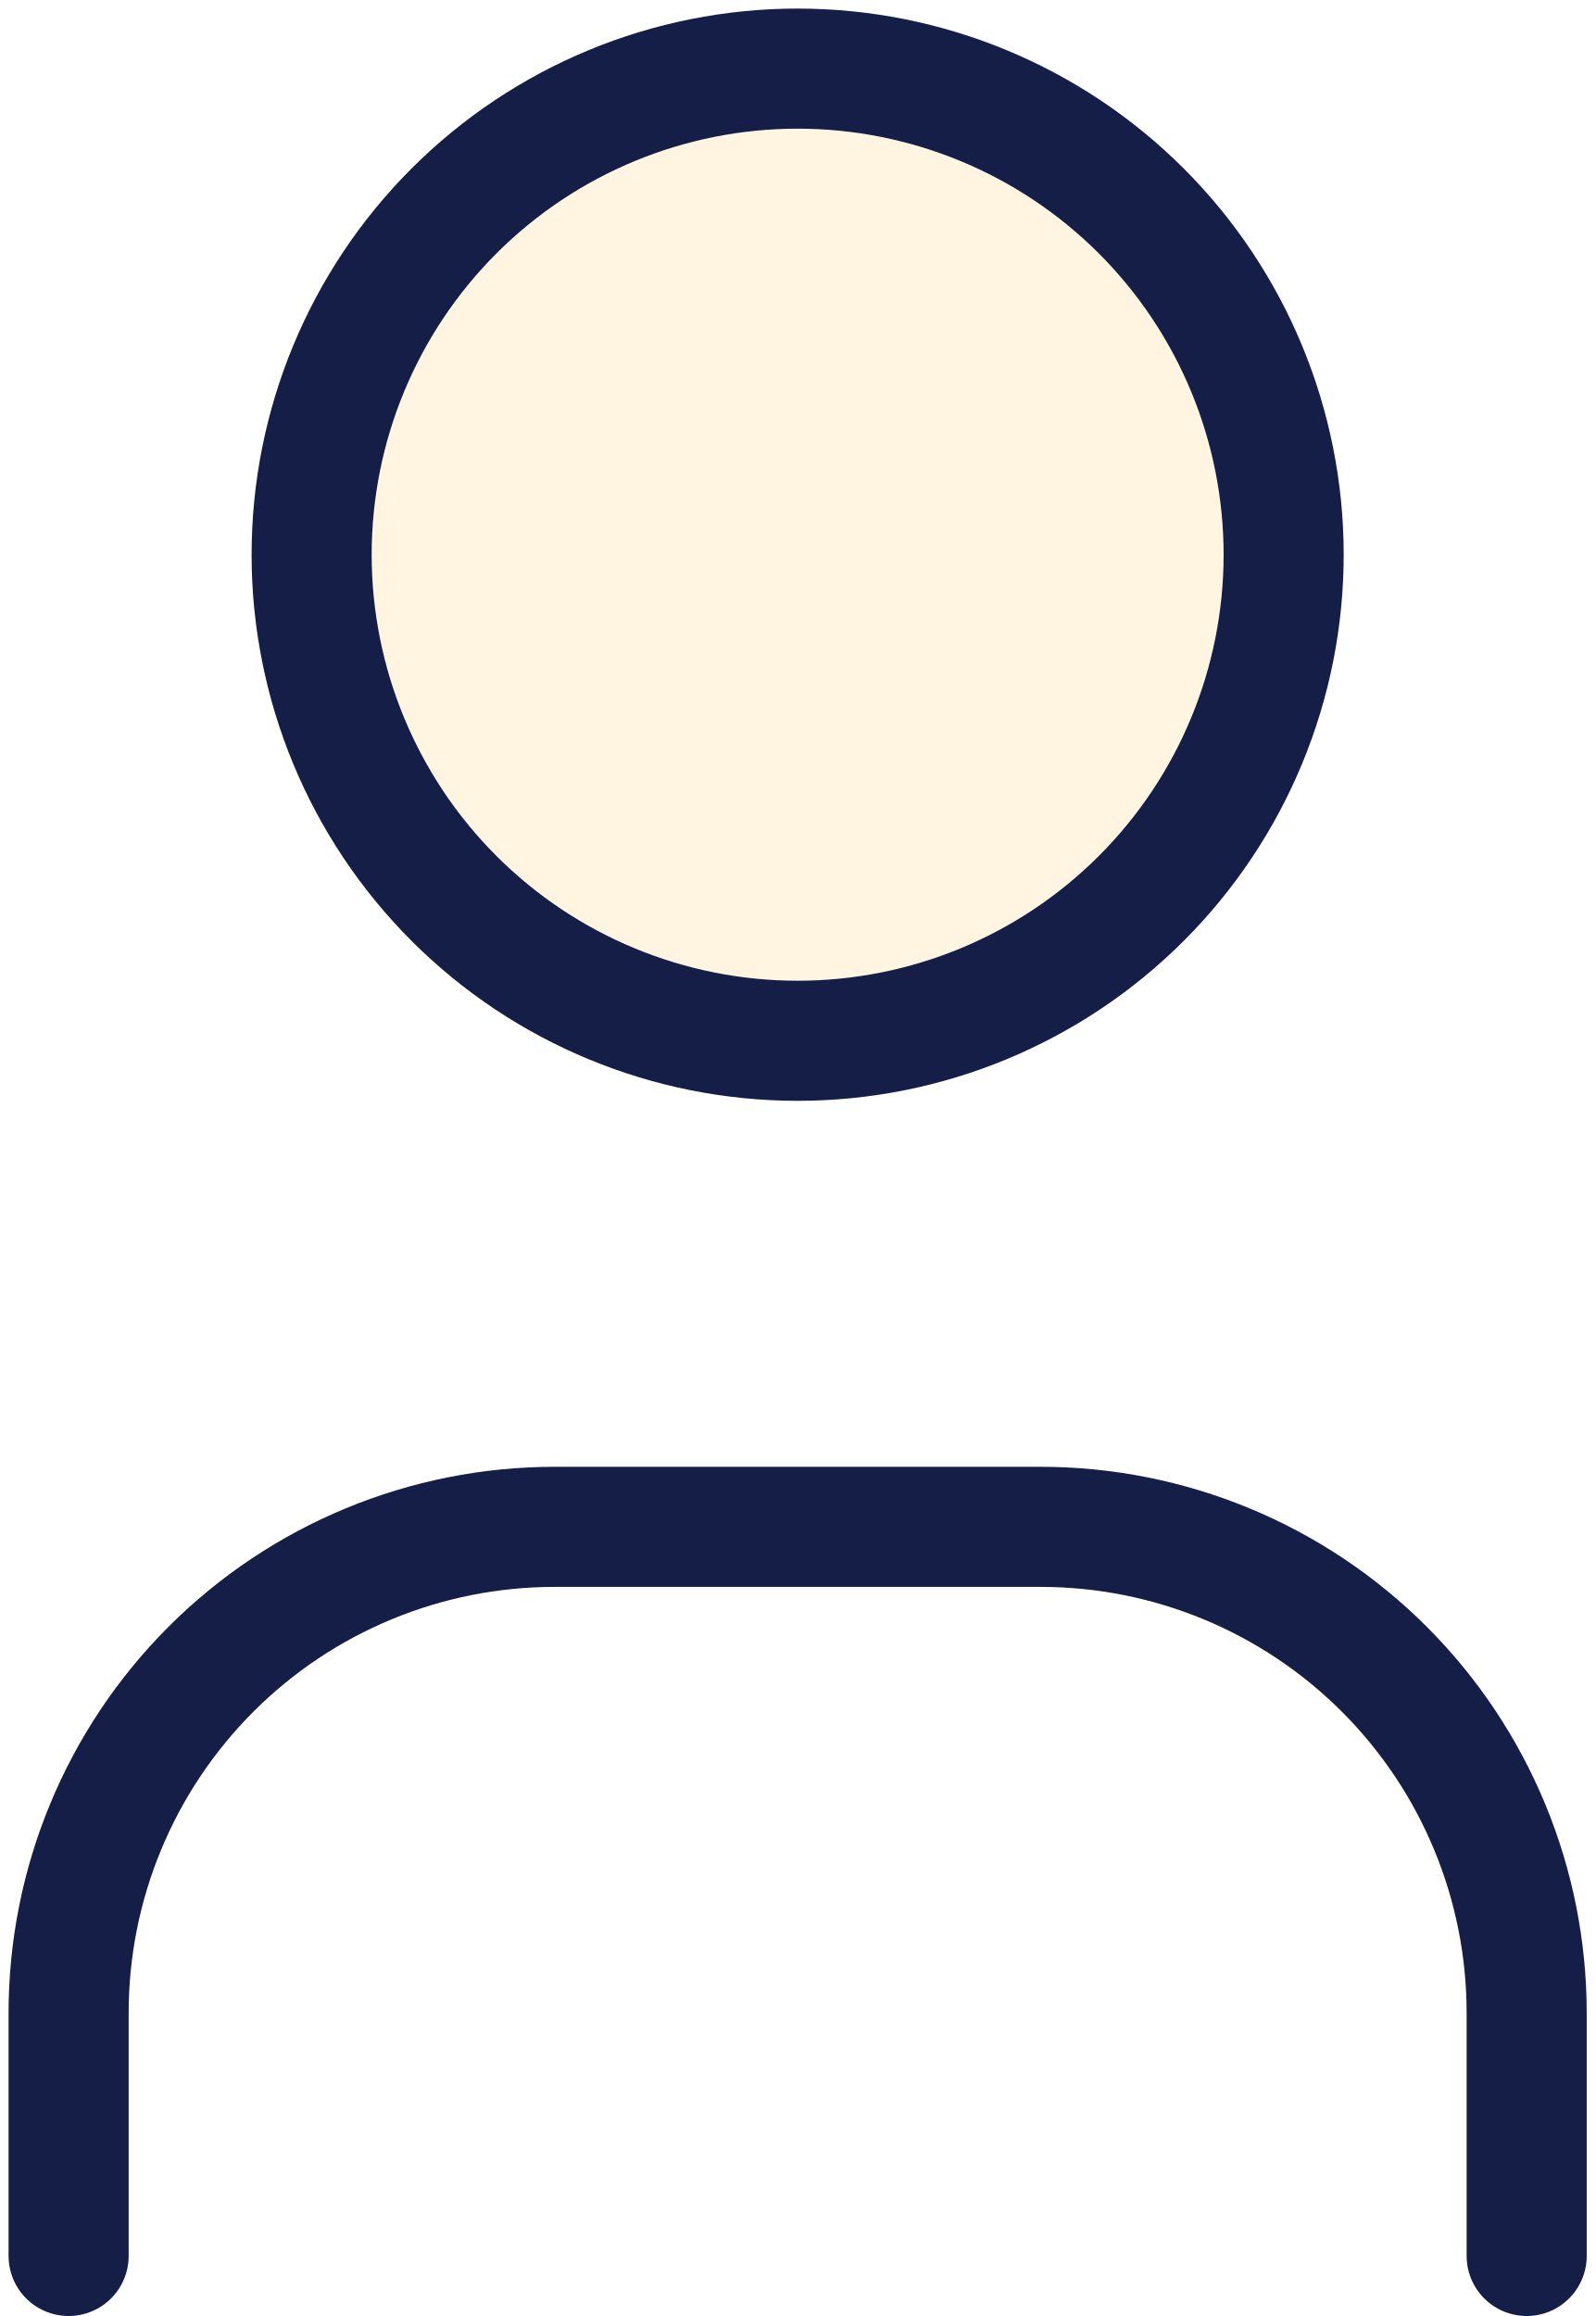
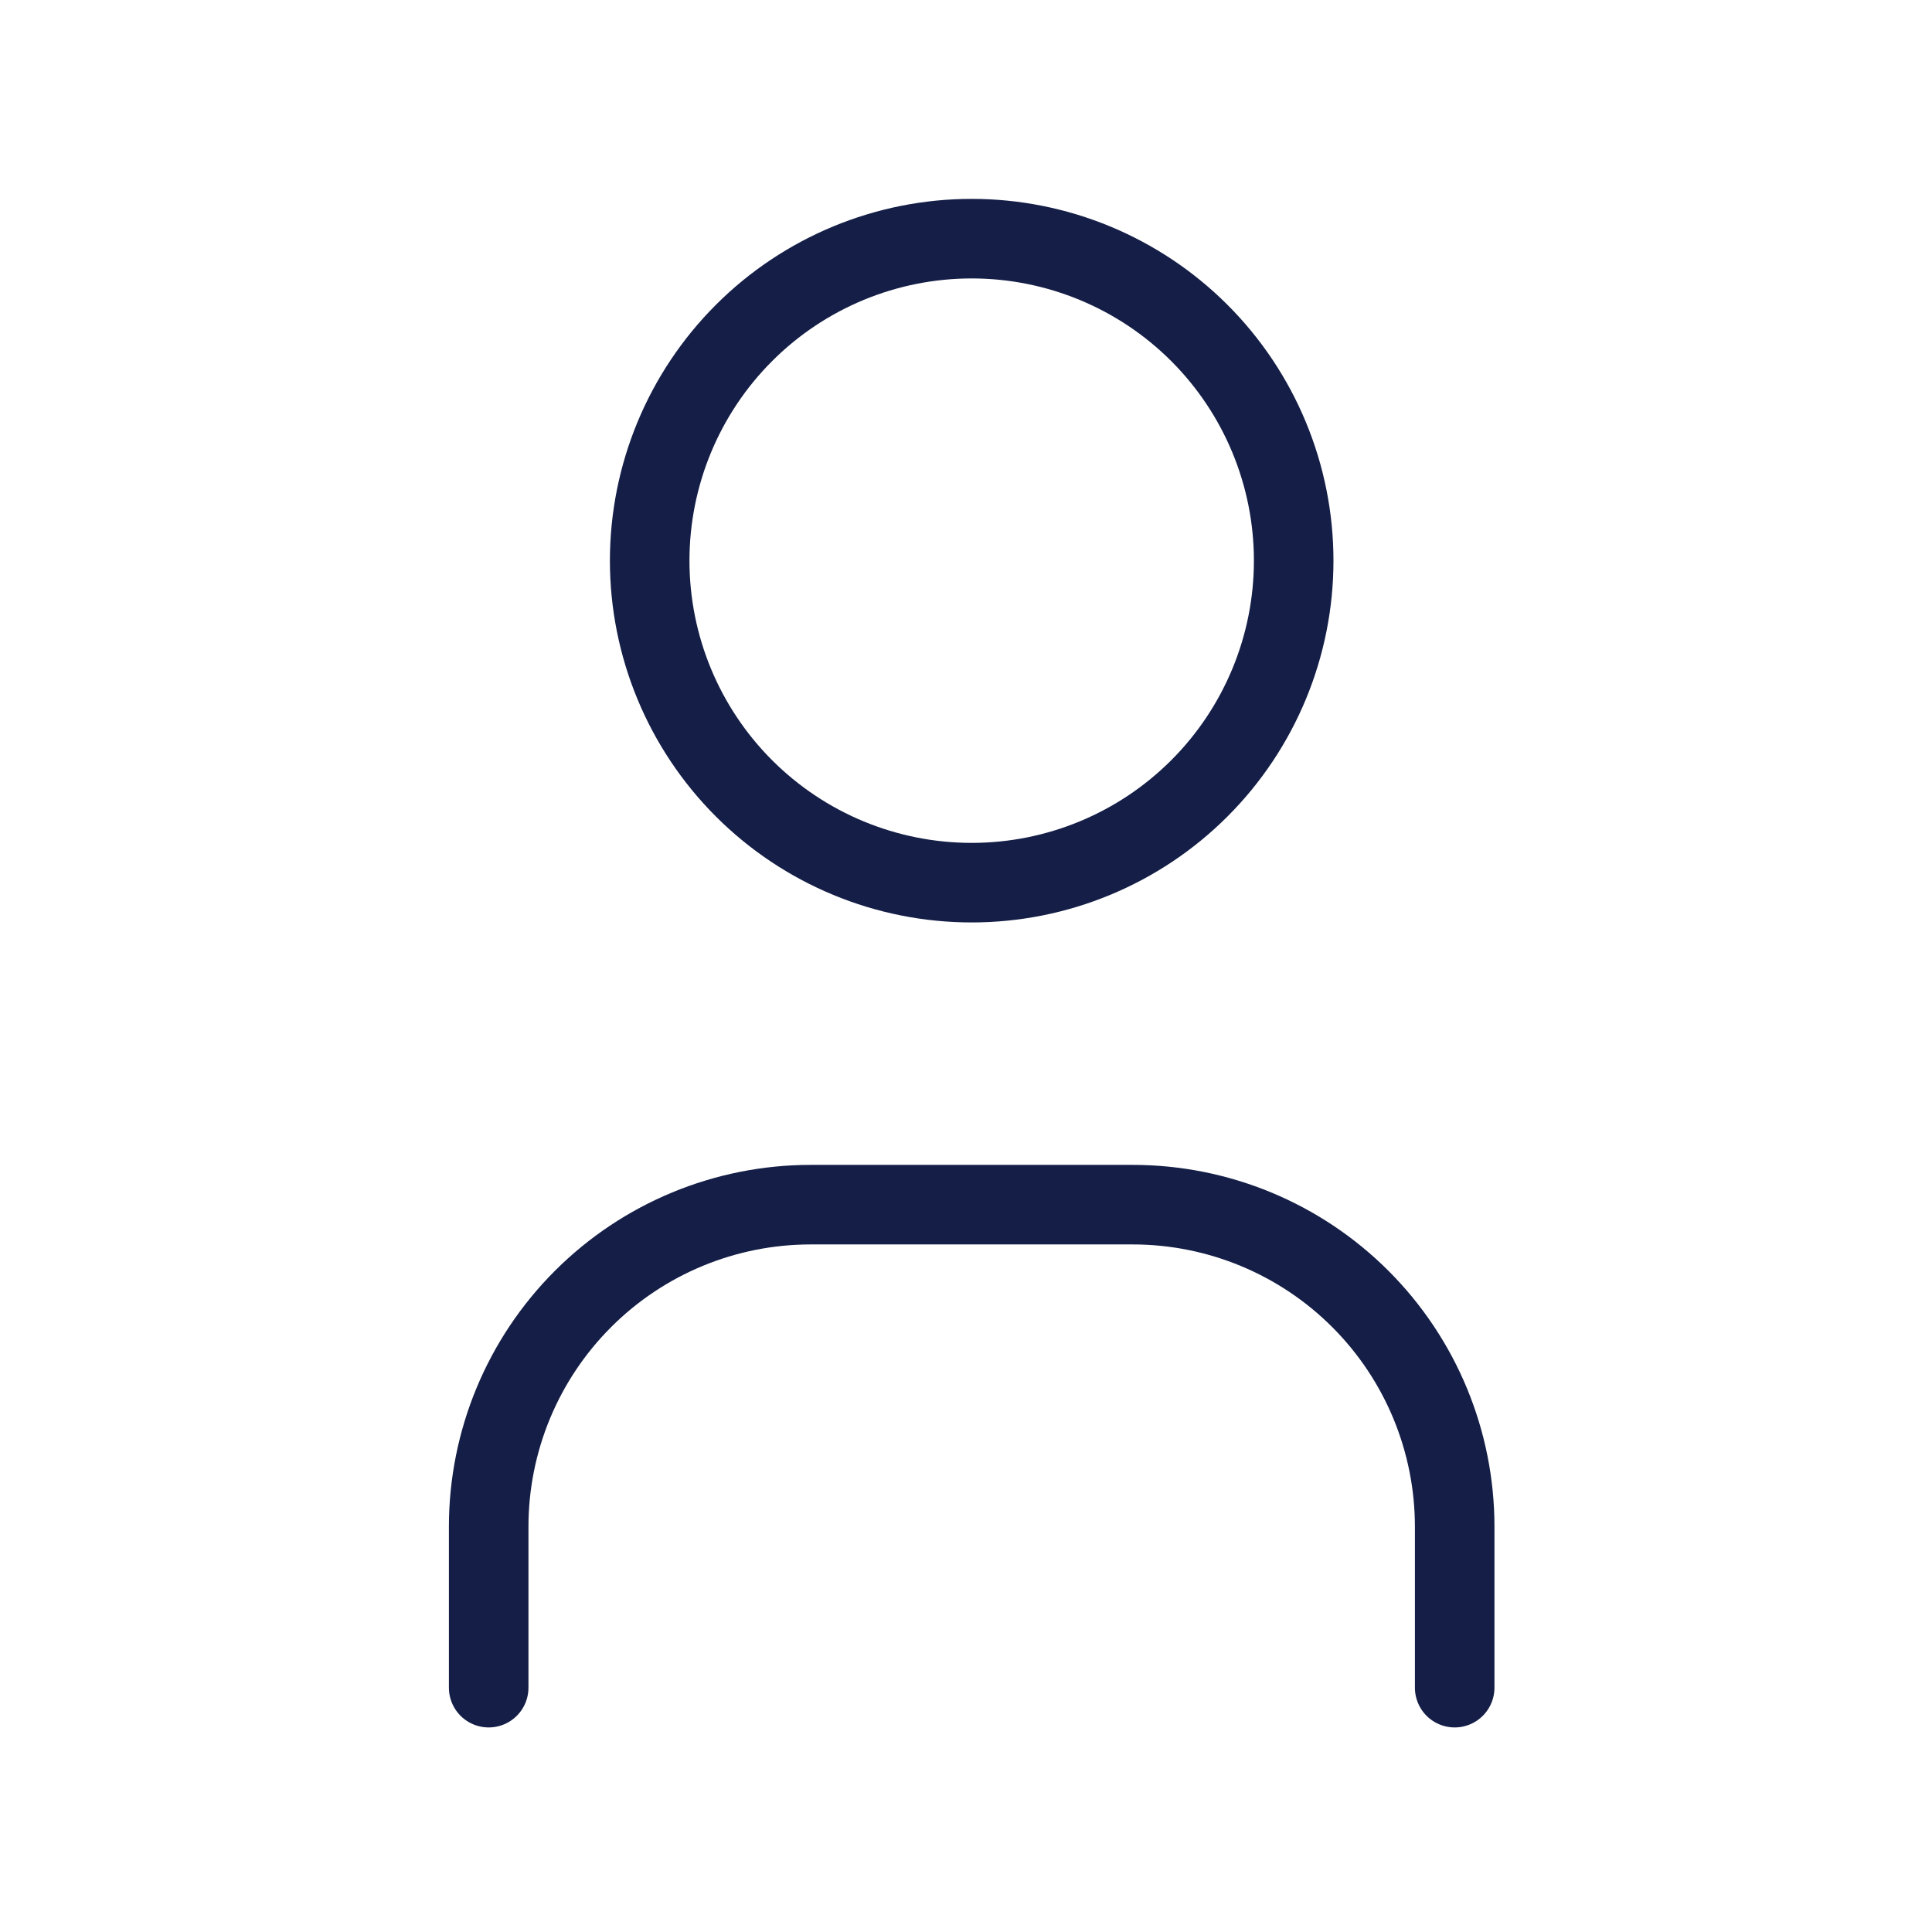
- <svg xmlns="http://www.w3.org/2000/svg" width="93" height="135" viewBox="0 0 93 135" fill="none">
-   <path d="M18.167 32.333C18.167 39.848 21.152 47.054 26.465 52.368C31.779 57.682 38.986 60.667 46.5 60.667C54.014 60.667 61.221 57.682 66.535 52.368C71.848 47.054 74.833 39.848 74.833 32.333C74.833 24.819 71.848 17.612 66.535 12.299C61.221 6.985 54.014 4 46.5 4C38.986 4 31.779 6.985 26.465 12.299C21.152 17.612 18.167 24.819 18.167 32.333Z" fill="#FFF5E0" />
-   <path d="M4 131.5V117.333C4 109.819 6.985 102.612 12.299 97.299C17.612 91.985 24.819 89 32.333 89H60.667C68.181 89 75.388 91.985 80.701 97.299C86.015 102.612 89 109.819 89 117.333V131.5M18.167 32.333C18.167 39.848 21.152 47.054 26.465 52.368C31.779 57.682 38.986 60.667 46.5 60.667C54.014 60.667 61.221 57.682 66.535 52.368C71.848 47.054 74.833 39.848 74.833 32.333C74.833 24.819 71.848 17.612 66.535 12.299C61.221 6.985 54.014 4 46.5 4C38.986 4 31.779 6.985 26.465 12.299C21.152 17.612 18.167 24.819 18.167 32.333Z" stroke="#141E46" stroke-width="7" stroke-linecap="round" stroke-linejoin="round" />
+ <svg xmlns="http://www.w3.org/2000/svg" width="170" height="170" viewBox="0 0 170 170" fill="none">
+   <path d="M43 148.5V134.333C43 126.819 45.985 119.612 51.299 114.299C56.612 108.985 63.819 106 71.333 106H99.667C107.181 106 114.388 108.985 119.701 114.299C125.015 119.612 128 126.819 128 134.333V148.5M57.167 49.333C57.167 56.848 60.152 64.055 65.465 69.368C70.779 74.682 77.986 77.667 85.5 77.667C93.014 77.667 100.221 74.682 105.535 69.368C110.848 64.055 113.833 56.848 113.833 49.333C113.833 41.819 110.848 34.612 105.535 29.299C100.221 23.985 93.014 21 85.5 21C77.986 21 70.779 23.985 65.465 29.299C60.152 34.612 57.167 41.819 57.167 49.333Z" stroke="#141E46" stroke-width="7" stroke-linecap="round" stroke-linejoin="round" />
</svg>
